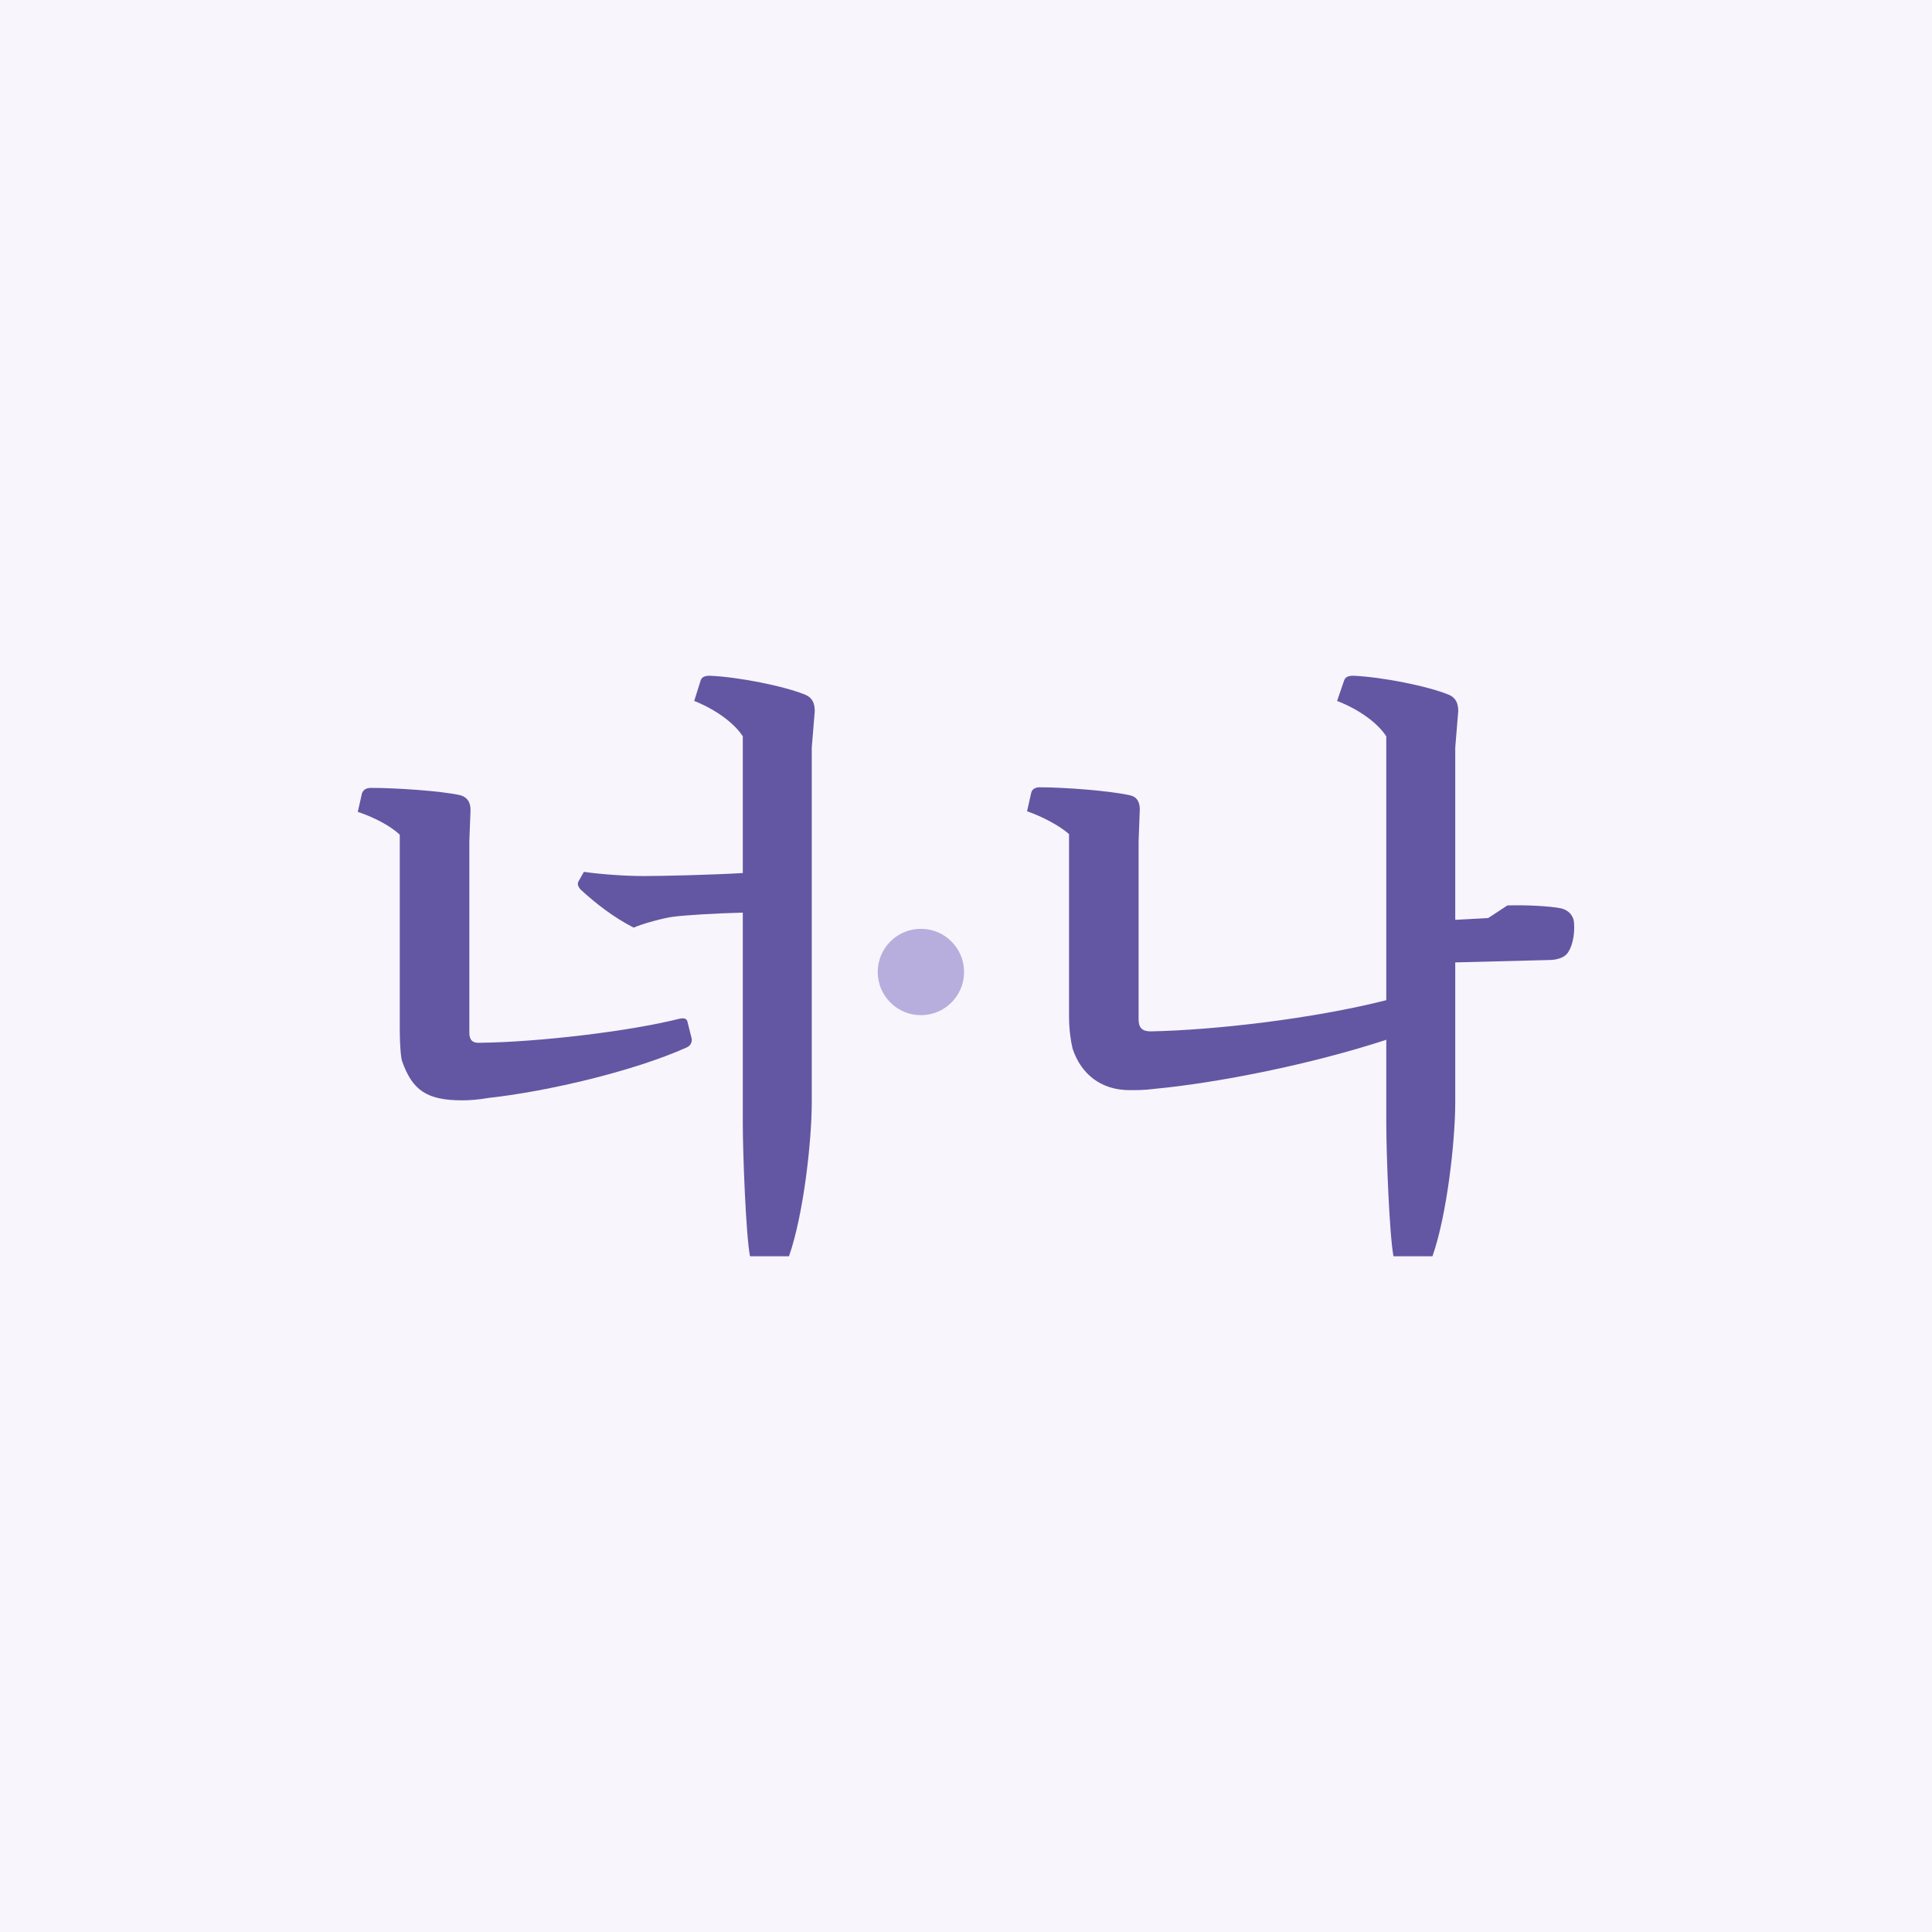
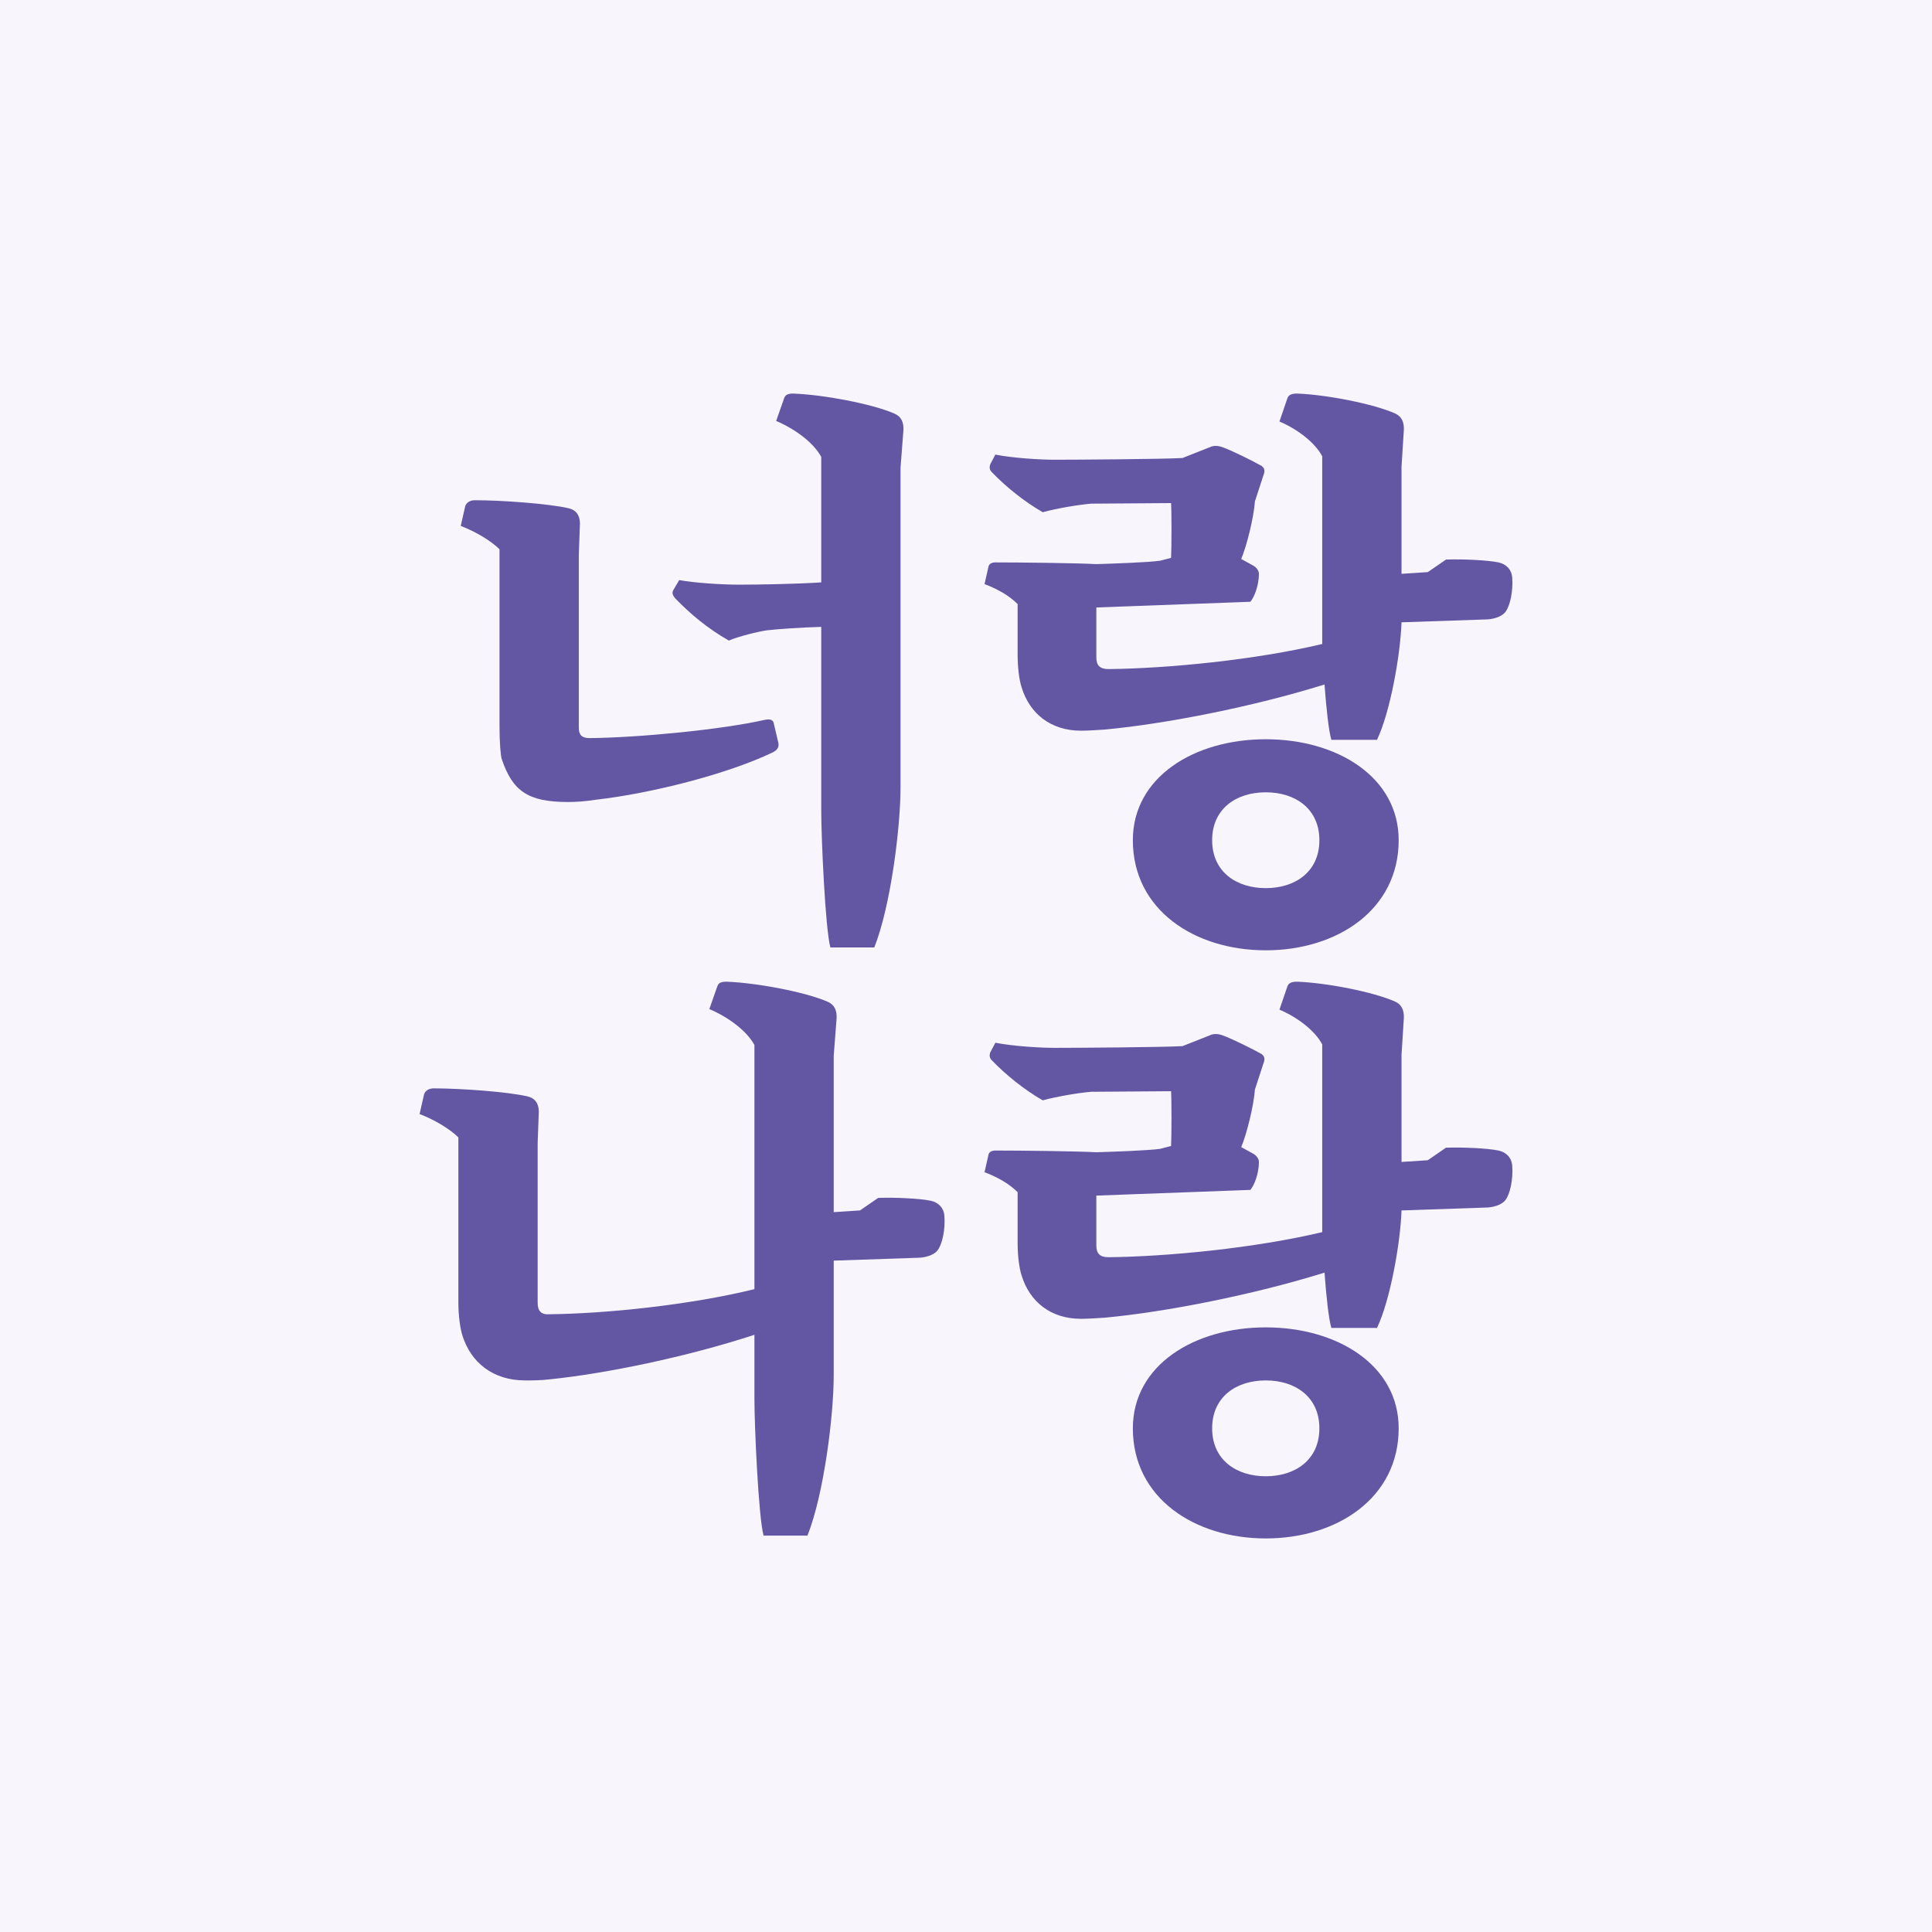
<svg xmlns="http://www.w3.org/2000/svg" width="1024" height="1024" viewBox="0 0 108 108">
  <rect width="108" height="108" fill="#F8F5FC" />
-   <g transform="translate(17.620 66.538) scale(0.033524)">
-     <path d="M257 -357V-582L259 -634C259 -648 253 -656 241 -659C209 -666 135 -671 93 -671C84 -671 80 -667 78 -662L71 -631C98 -622 125 -608 141 -593V-268C141 -242 143 -220 145 -215C162 -167 186 -150 245 -150C257 -150 272 -151 289 -154C389 -165 532 -199 619 -238C626 -241 628 -246 628 -252L621 -280C620 -286 616 -288 607 -286C524 -265 371 -247 275 -246C262 -245 257 -251 257 -263ZM790 110C814 42 828 -81 828 -147V-738L833 -799C833 -812 829 -821 818 -826C782 -841 705 -856 658 -858C648 -858 645 -855 643 -851L632 -816C667 -802 698 -780 713 -757V-529C662 -526 581 -524 547 -524C517 -524 475 -527 448 -531L439 -515C437 -511 438 -507 442 -502C467 -479 496 -456 531 -438C547 -445 581 -454 596 -456C618 -459 672 -462 713 -463V-111C713 -64 718 73 725 110Z" fill="#6357A3" />
-     <path d="M1863 110C1887 42 1901 -81 1901 -147V-380L2058 -384C2068 -384 2081 -387 2087 -394C2095 -403 2101 -424 2099 -447C2098 -458 2090 -467 2078 -470C2060 -474 2017 -476 1988 -475L1956 -454L1901 -451V-738L1906 -799C1906 -812 1902 -821 1891 -826C1855 -841 1778 -856 1731 -858C1721 -858 1718 -855 1716 -851L1704 -816C1740 -802 1771 -780 1786 -757V-317C1664 -286 1499 -267 1393 -265C1379 -265 1373 -271 1373 -285V-582L1375 -635C1375 -649 1369 -657 1357 -659C1325 -666 1251 -672 1208 -672C1200 -672 1195 -668 1194 -663L1187 -632C1213 -623 1241 -608 1257 -594V-290C1257 -268 1260 -248 1263 -236C1277 -194 1310 -167 1358 -167C1369 -167 1384 -167 1398 -169C1505 -179 1661 -210 1786 -251V-111C1786 -64 1791 73 1798 110Z" fill="#6357A3" />
-     <circle cx="1010" cy="-364.0" r="72" fill="#B8AEDD" />
+   <g transform="translate(55.036 49.424) scale(0.031888)" fill="#6357A3">
+     <path d="M-711.256 -339V-577L-709.256 -632C-709.256 -647 -716.256 -656 -729.256 -659C-764.256 -667 -846.256 -673 -893.256 -673C-903.256 -673 -908.256 -668 -910.256 -663L-918.256 -628C-892.256 -618 -865.256 -602 -850.256 -587V-276C-850.256 -249 -848.256 -224 -846.256 -219C-827.256 -163 -800.256 -144 -730.256 -144C-716.256 -144 -700.256 -145 -681.256 -148C-584.256 -159 -450.256 -193 -371.256 -231C-363.256 -235 -360.256 -240 -361.256 -247L-369.256 -281C-370.256 -288 -375.256 -290 -385.256 -288C-460.256 -271 -603.256 -257 -692.256 -256C-706.256 -256 -711.256 -262 -711.256 -274ZM-193.256 111C-164.256 38 -147.256 -100 -147.256 -170V-730L-142.256 -795C-141.256 -810 -146.256 -820 -158.256 -825C-197.256 -842 -282.256 -858 -335.256 -860C-346.256 -860 -349.256 -857 -351.256 -852L-365.256 -812C-330.256 -797 -299.256 -773 -286.256 -749V-529C-331.256 -526 -399.256 -525 -430.256 -525C-461.256 -525 -507.256 -528 -535.256 -533L-545.256 -516C-548.256 -511 -547.256 -507 -542.256 -501C-516.256 -474 -485.256 -448 -448.256 -427C-432.256 -434 -396.256 -443 -381.256 -445C-364.256 -447 -322.256 -450 -286.256 -451V-129C-286.256 -81 -279.256 77 -270.256 111Z" />
+     <path d="M726 -77C726 -188 618 -254 493 -254C368 -254 260 -188 260 -77C260 45 368 116 493 116C618 116 726 45 726 -77ZM587 -77C587 -22 545 7 493 7C441 7 399 -22 399 -77C399 -132 441 -161 493 -161C545 -161 587 -132 587 -77ZM878 -464C890 -464 906 -468 913 -477C921 -487 927 -513 925 -538C924 -551 915 -561 901 -564C882 -568 839 -570 809 -569L777 -547L731 -544V-732L735 -795C736 -810 731 -820 720 -825C682 -842 600 -858 548 -860C537 -860 533 -857 531 -852L517 -811C550 -797 580 -773 592 -750V-434V-421C475 -393 320 -378 217 -377C202 -377 196 -384 196 -397V-471V-485L466 -495C473 -503 481 -524 481 -544C481 -550 476 -556 470 -559L450 -570C460 -594 472 -643 474 -671L489 -717C492 -724 491 -729 486 -733C470 -742 434 -760 417 -766C409 -769 401 -769 395 -766L347 -747C310 -745 162 -744 123 -744C97 -744 49 -747 19 -753L10 -736C8 -730 9 -726 13 -722C37 -697 69 -671 102 -652C128 -659 164 -665 187 -667L327 -668C328 -655 328 -589 327 -572L308 -567C287 -564 228 -562 196 -561C158 -563 60 -564 19 -564C12 -564 8 -561 7 -557L0 -526C24 -517 44 -505 58 -491V-402C58 -379 61 -357 65 -345C79 -299 116 -269 169 -269C181 -269 196 -270 211 -271C318 -281 471 -311 596 -350C599 -310 603 -270 608 -253H688C711 -301 729 -401 731 -459Z" />
+     <path d="M-310.388 1142C-281.388 1069 -264.388 931 -264.388 861V660L-117.388 655C-105.388 655 -89.388 651 -82.388 642C-74.388 632 -68.388 606 -70.388 581C-71.388 568 -80.388 558 -94.388 555C-113.388 551 -156.388 549 -186.388 550L-218.388 572L-264.388 575V301L-259.388 236C-258.388 221 -263.388 211 -275.388 206C-314.388 189 -399.388 173 -452.388 171C-463.388 171 -466.388 174 -468.388 179L-482.388 219C-447.388 234 -416.388 258 -403.388 282V710C-517.388 738 -664.388 753 -763.388 754C-777.388 755 -783.388 748 -783.388 734V454L-781.388 399C-781.388 384 -788.388 375 -801.388 372C-836.388 364 -918.388 358 -965.388 358C-975.388 358 -980.388 363 -982.388 368L-990.388 403C-964.388 413 -937.388 429 -922.388 444V733C-922.388 756 -919.388 778 -915.388 791C-900.388 839 -861.388 870 -805.388 870C-793.388 870 -777.388 870 -761.388 868C-664.388 858 -522.388 829 -403.388 790V902C-403.388 950 -396.388 1108 -387.388 1142Z" />
+     <path d="M726 954C726 843 618 777 493 777C368 777 260 843 260 954C260 1076 368 1147 493 1147C618 1147 726 1076 726 954ZM587 954C587 1009 545 1038 493 1038C441 1038 399 1009 399 954C399 899 441 870 493 870C545 870 587 899 587 954ZM878 567C890 567 906 563 913 554C921 544 927 518 925 493C924 480 915 470 901 467C882 463 839 461 809 462L777 484L731 487V299L735 236C736 221 731 211 720 206C682 189 600 173 548 171C537 171 533 174 531 179L517 220C550 234 580 258 592 281V597V610C475 638 320 653 217 654C202 654 196 647 196 634V560V546L466 536C473 528 481 507 481 487C481 481 476 475 470 472L450 461C460 437 472 388 474 360L489 314C492 307 491 302 486 298C470 289 434 271 417 265C409 262 401 262 395 265L347 284C310 286 162 287 123 287C97 287 49 284 19 278L10 295C8 301 9 305 13 309C37 334 69 360 102 379C128 372 164 366 187 364L327 363C328 376 328 442 327 459L308 464C287 467 228 469 196 470C158 468 60 467 19 467C12 467 8 470 7 474L0 505C24 514 44 526 58 540V629C58 652 61 674 65 686C79 732 116 762 169 762C181 762 196 761 211 760C318 750 471 720 596 681C599 721 603 761 608 778H688C711 730 729 630 731 572Z" />
  </g>
</svg>
